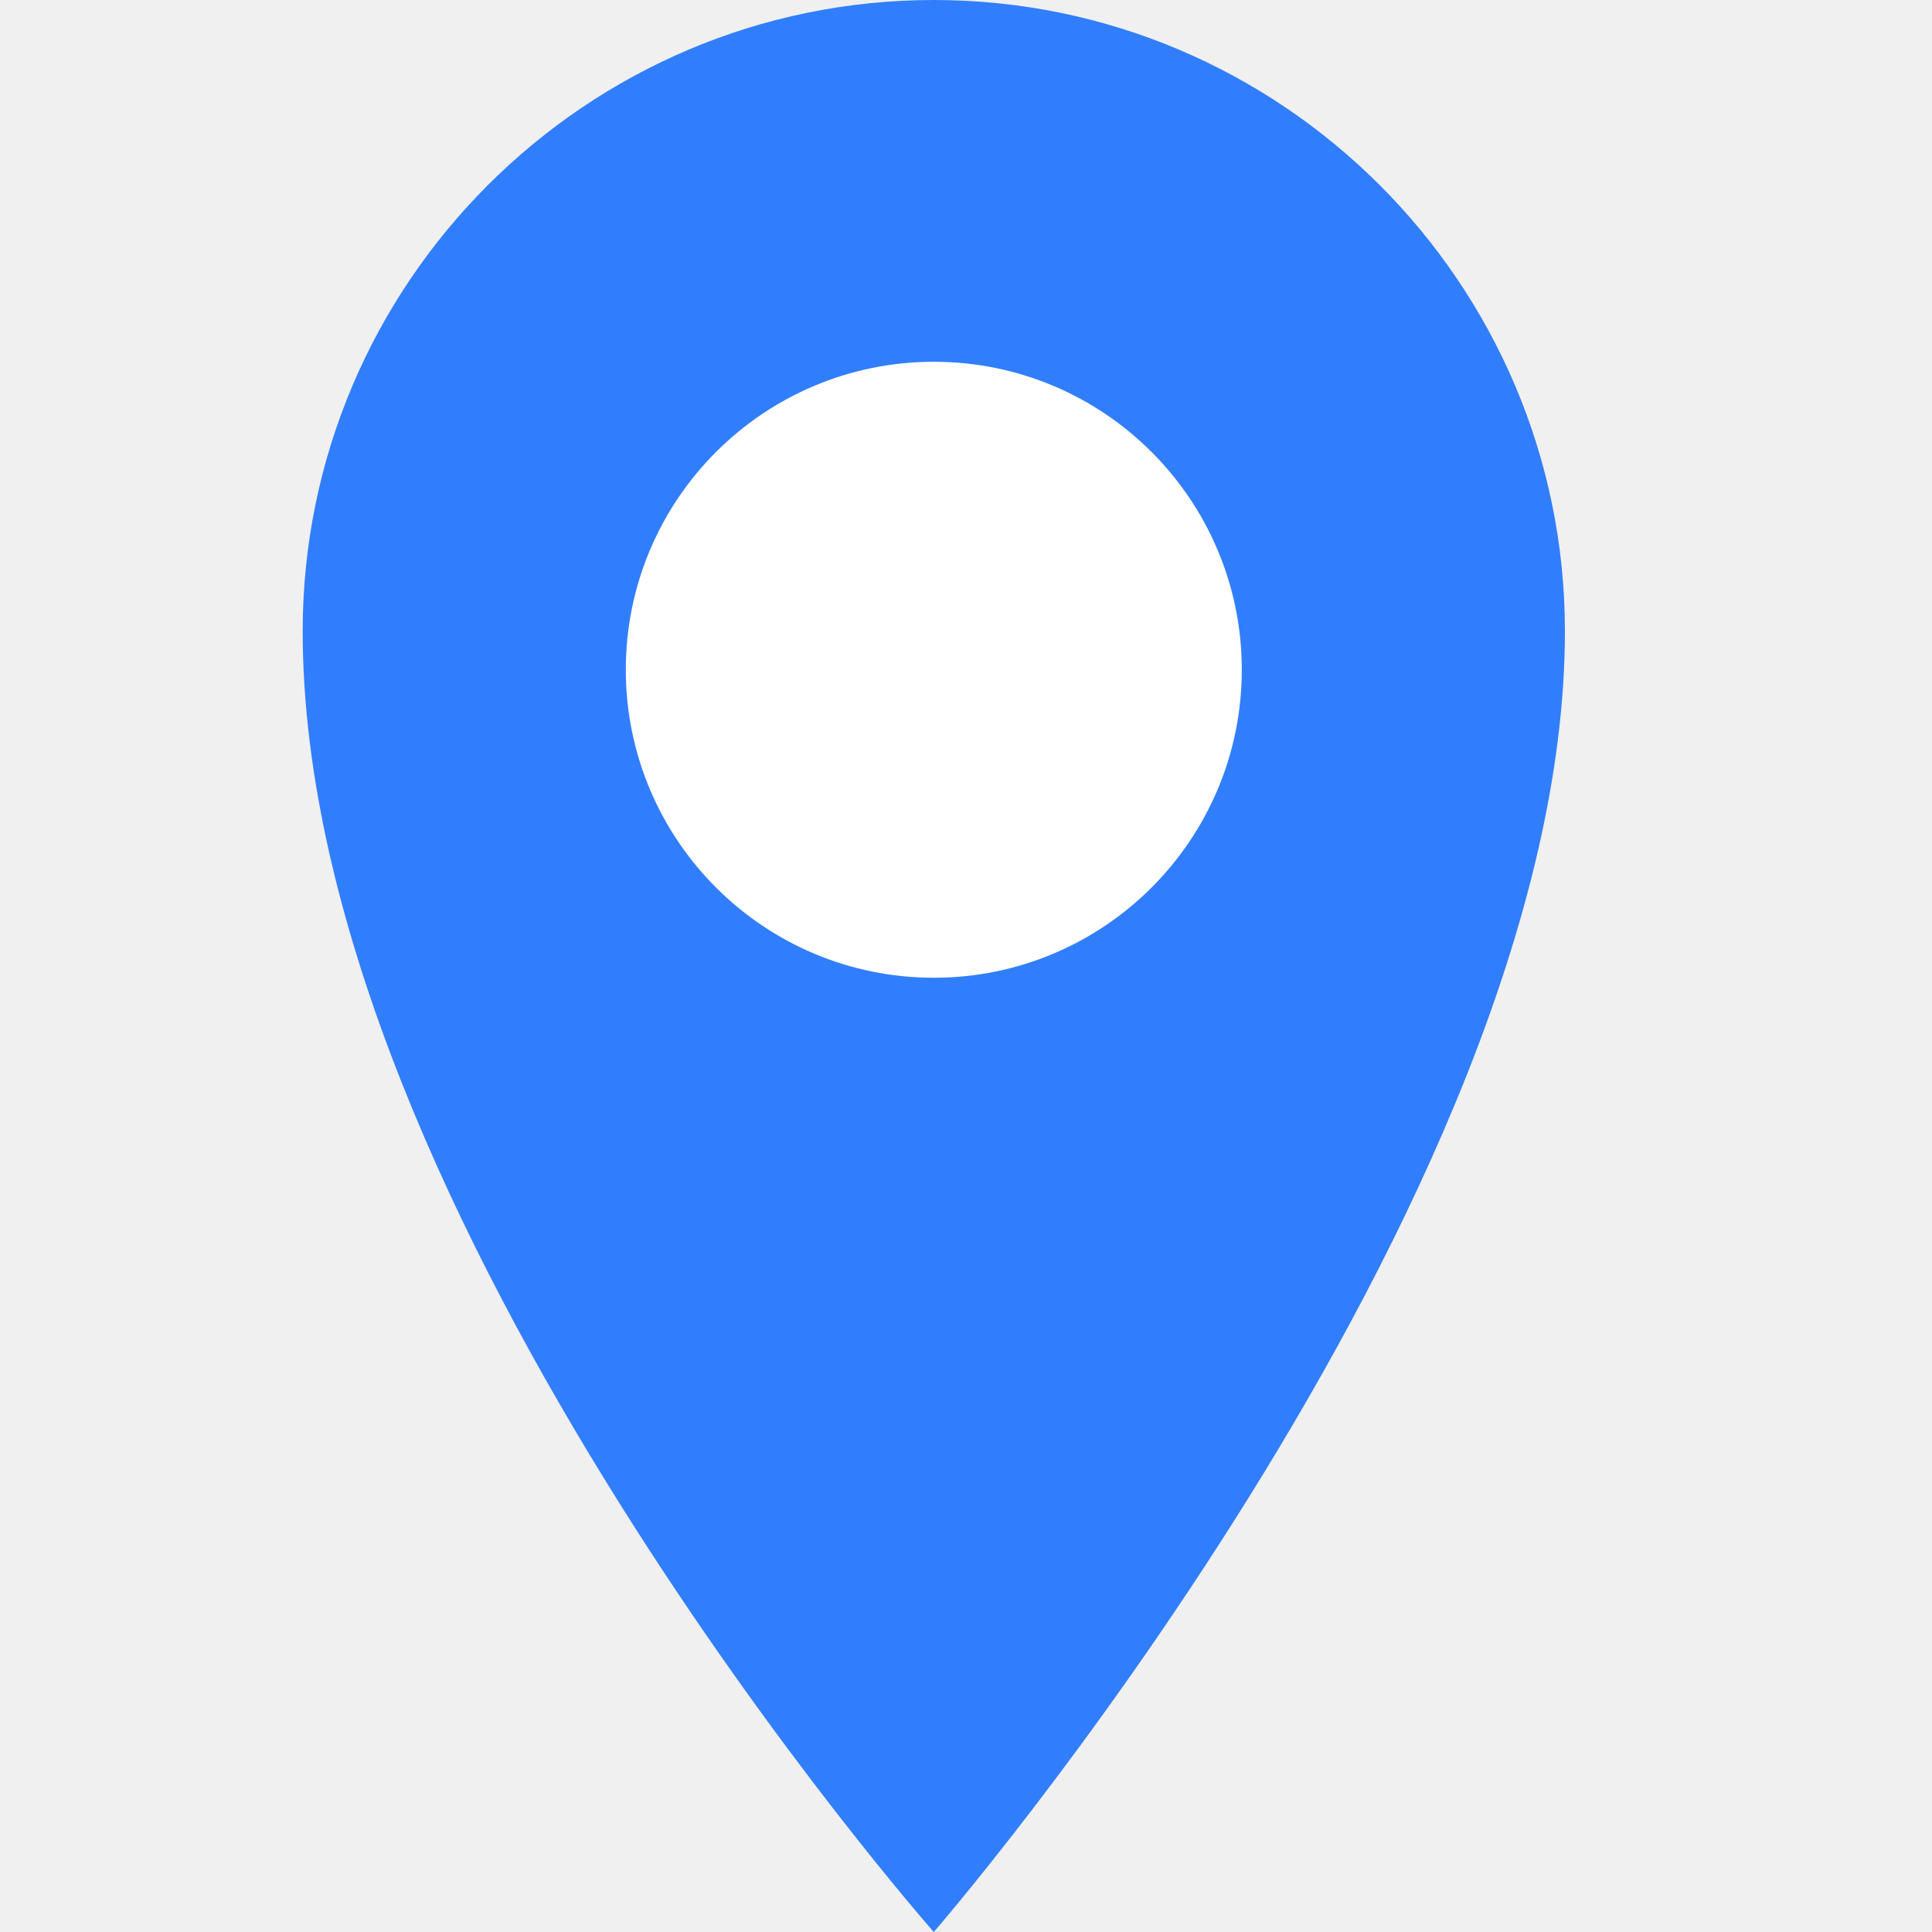
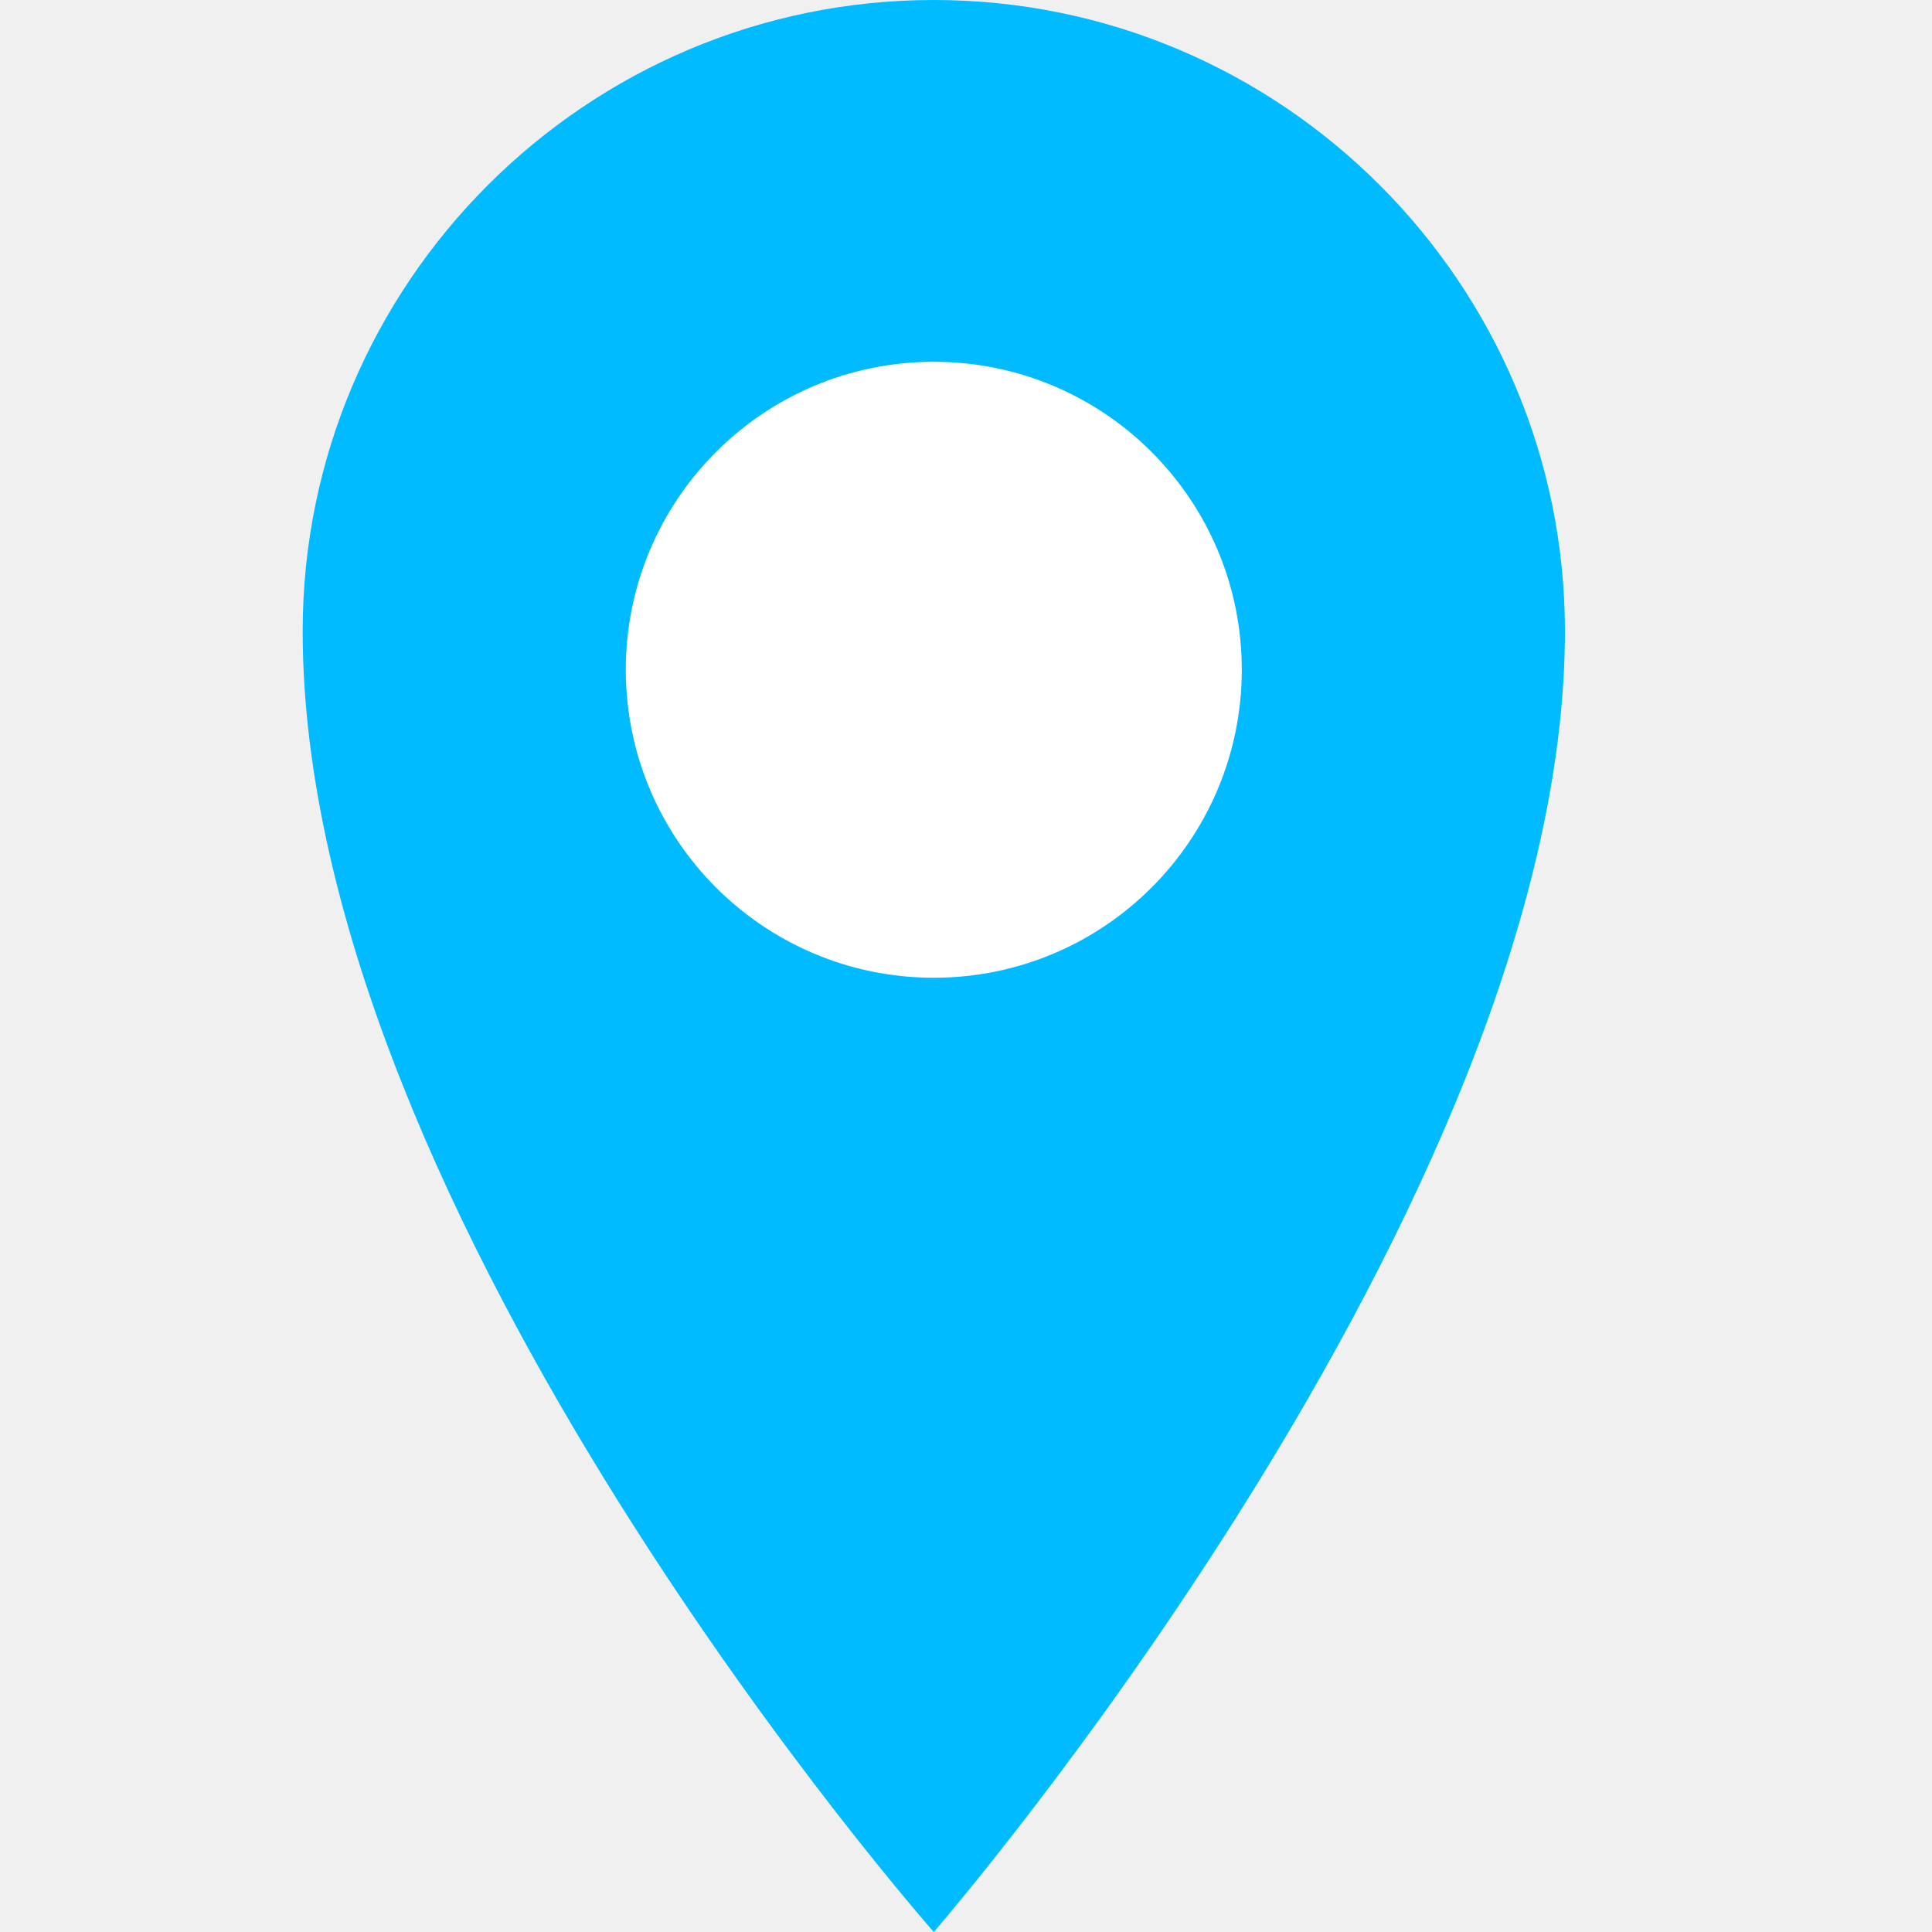
- <svg xmlns="http://www.w3.org/2000/svg" version="1.1" id="Слой_1" x="0px" y="0px" viewBox="0 0 30 30" enable-background="new 0 0 30 30" xml:space="preserve">
+ <svg xmlns="http://www.w3.org/2000/svg" version="1.1" id="Слой_1" x="0px" y="0px" viewBox="0 0 30 30" style="enable-background:new 0 0 30 30;" xml:space="preserve">
+   <style type="text/css">
+ 	.st0{fill:#00BBFF;}
+ 	.st1{fill:#FFFFFF;stroke:#FFFFFF;stroke-width:1.765;stroke-linejoin:round;stroke-miterlimit:10;}
+ </style>
  <g>
-     <path fill="#317EFC" d="M24.3,9.8c0,8.9-9.8,20.2-9.8,20.2S4.7,18.9,4.7,9.8C4.7,4.4,9.1,0,14.5,0C19.9,0,24.3,4.4,24.3,9.8z" />
-     <circle fill="#FFFFFF" stroke="#FFFFFF" stroke-width="1.765" stroke-linejoin="round" stroke-miterlimit="10" cx="14.5" cy="10.4" r="3.9" />
+     <path class="st0" d="M24.3,9.8c0,8.9-9.8,20.2-9.8,20.2S4.7,18.9,4.7,9.8C4.7,4.4,9.1,0,14.5,0S24.3,4.4,24.3,9.8z" />
+     <circle class="st1" cx="14.5" cy="10.4" r="3.9" />
  </g>
</svg>
